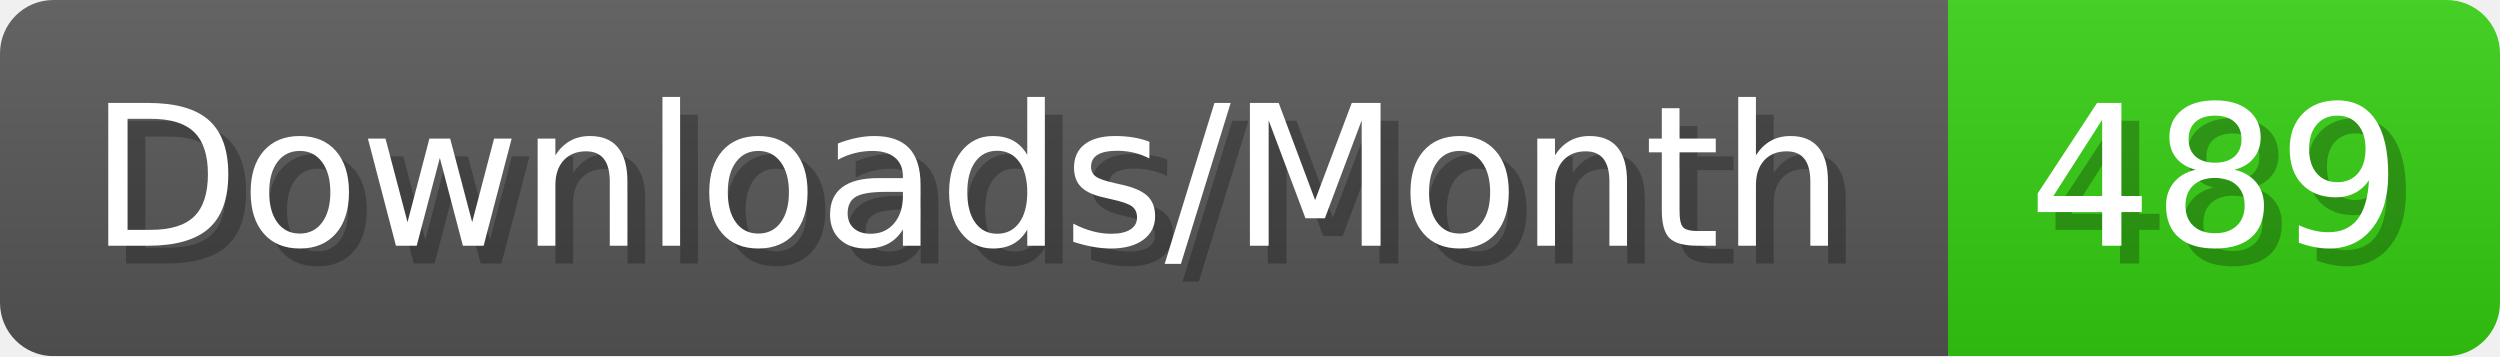
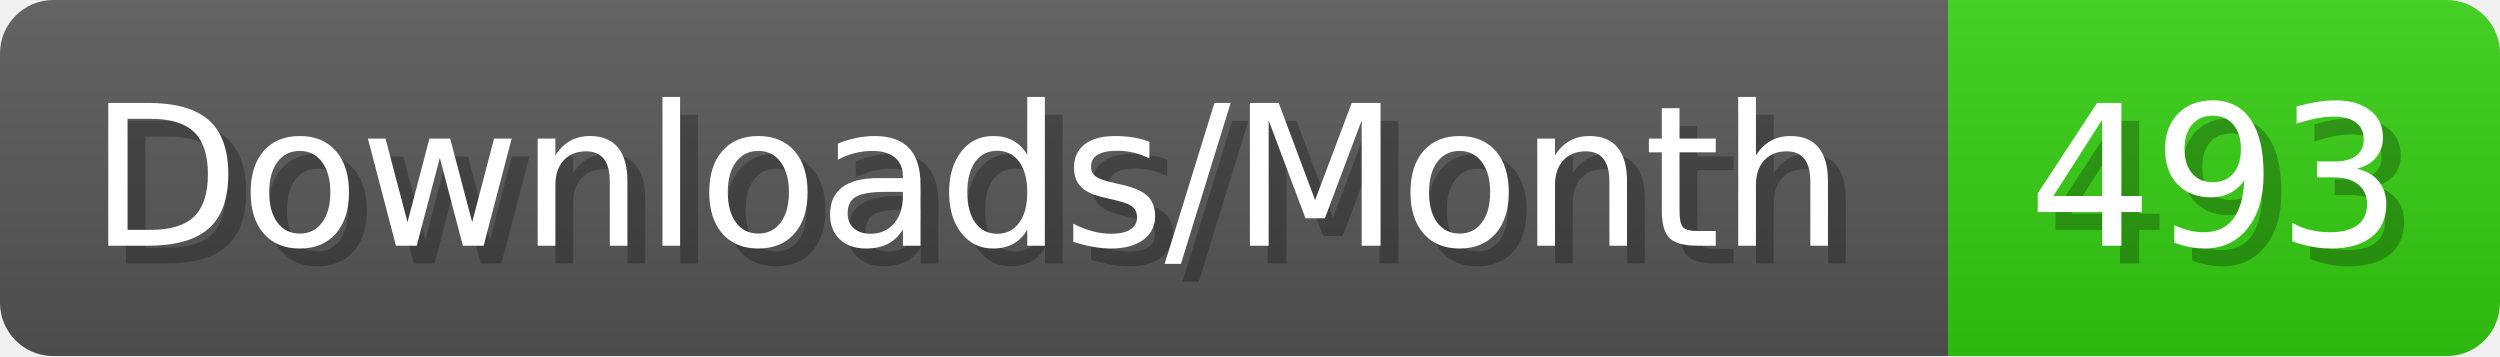
- <svg xmlns="http://www.w3.org/2000/svg" width="140.4" height="20" viewBox="0 0 1404 200" role="img" aria-label="Downloads/Month: 489">
+ <svg xmlns="http://www.w3.org/2000/svg" width="140.4" height="20" viewBox="0 0 1404 200" role="img" aria-label="Downloads/Month: 493">
  <linearGradient id="YlXUI" x2="0" y2="100%">
    <stop offset="0" stop-opacity=".1" stop-color="#EEE" />
    <stop offset="1" stop-opacity=".1" />
  </linearGradient>
  <mask id="JHhop">
    <rect width="1404" height="200" rx="30" fill="#FFF" />
  </mask>
  <g mask="url(#JHhop)">
    <rect width="1094" height="200" fill="#555" />
    <rect width="310" height="200" fill="#3C1" x="1094" />
    <rect width="1404" height="200" fill="url(#YlXUI)" />
  </g>
  <g aria-hidden="true" fill="#fff" text-anchor="start" font-family="Verdana,DejaVu Sans,sans-serif" font-size="110">
    <text x="60" y="148" textLength="994" fill="#000" opacity="0.25">Downloads/Month</text>
    <text x="50" y="138" textLength="994">Downloads/Month</text>
-     <text x="1149" y="148" textLength="210" fill="#000" opacity="0.25">489</text>
-     <text x="1139" y="138" textLength="210">489</text>
+     <text x="1149" y="148" textLength="210" fill="#000" opacity="0.25">493</text>
+     <text x="1139" y="138" textLength="210">493</text>
  </g>
</svg>
